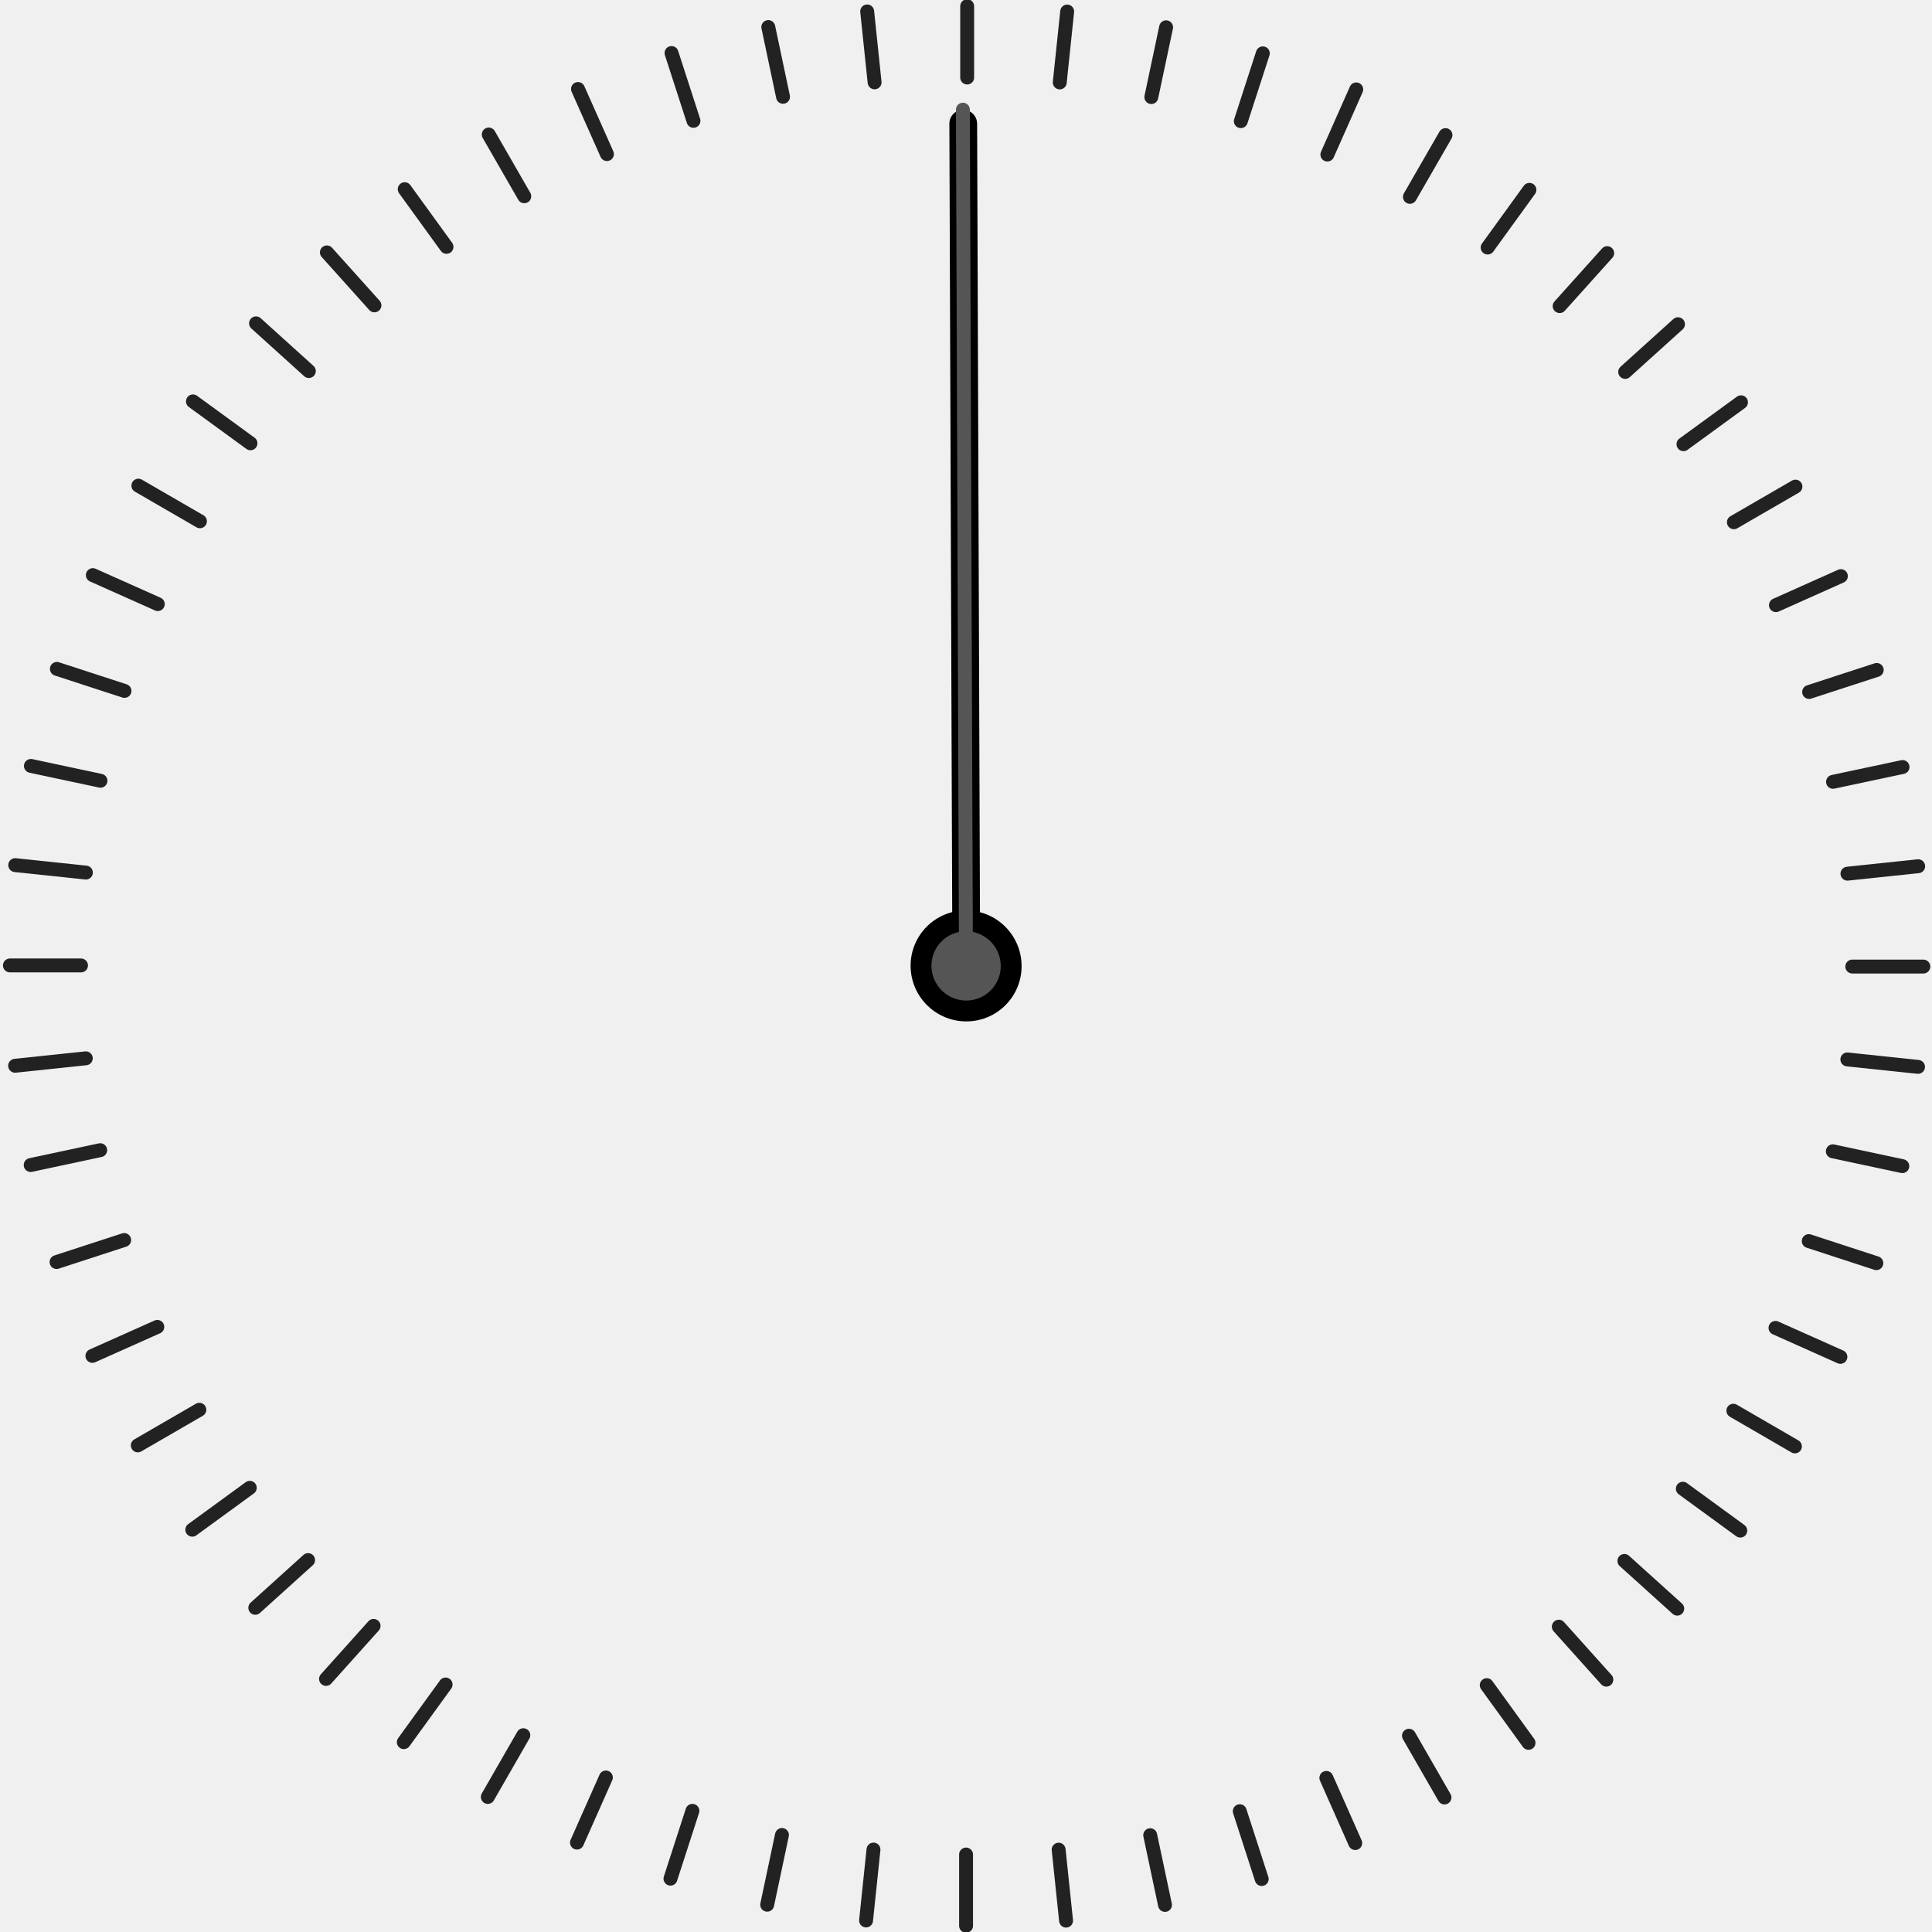
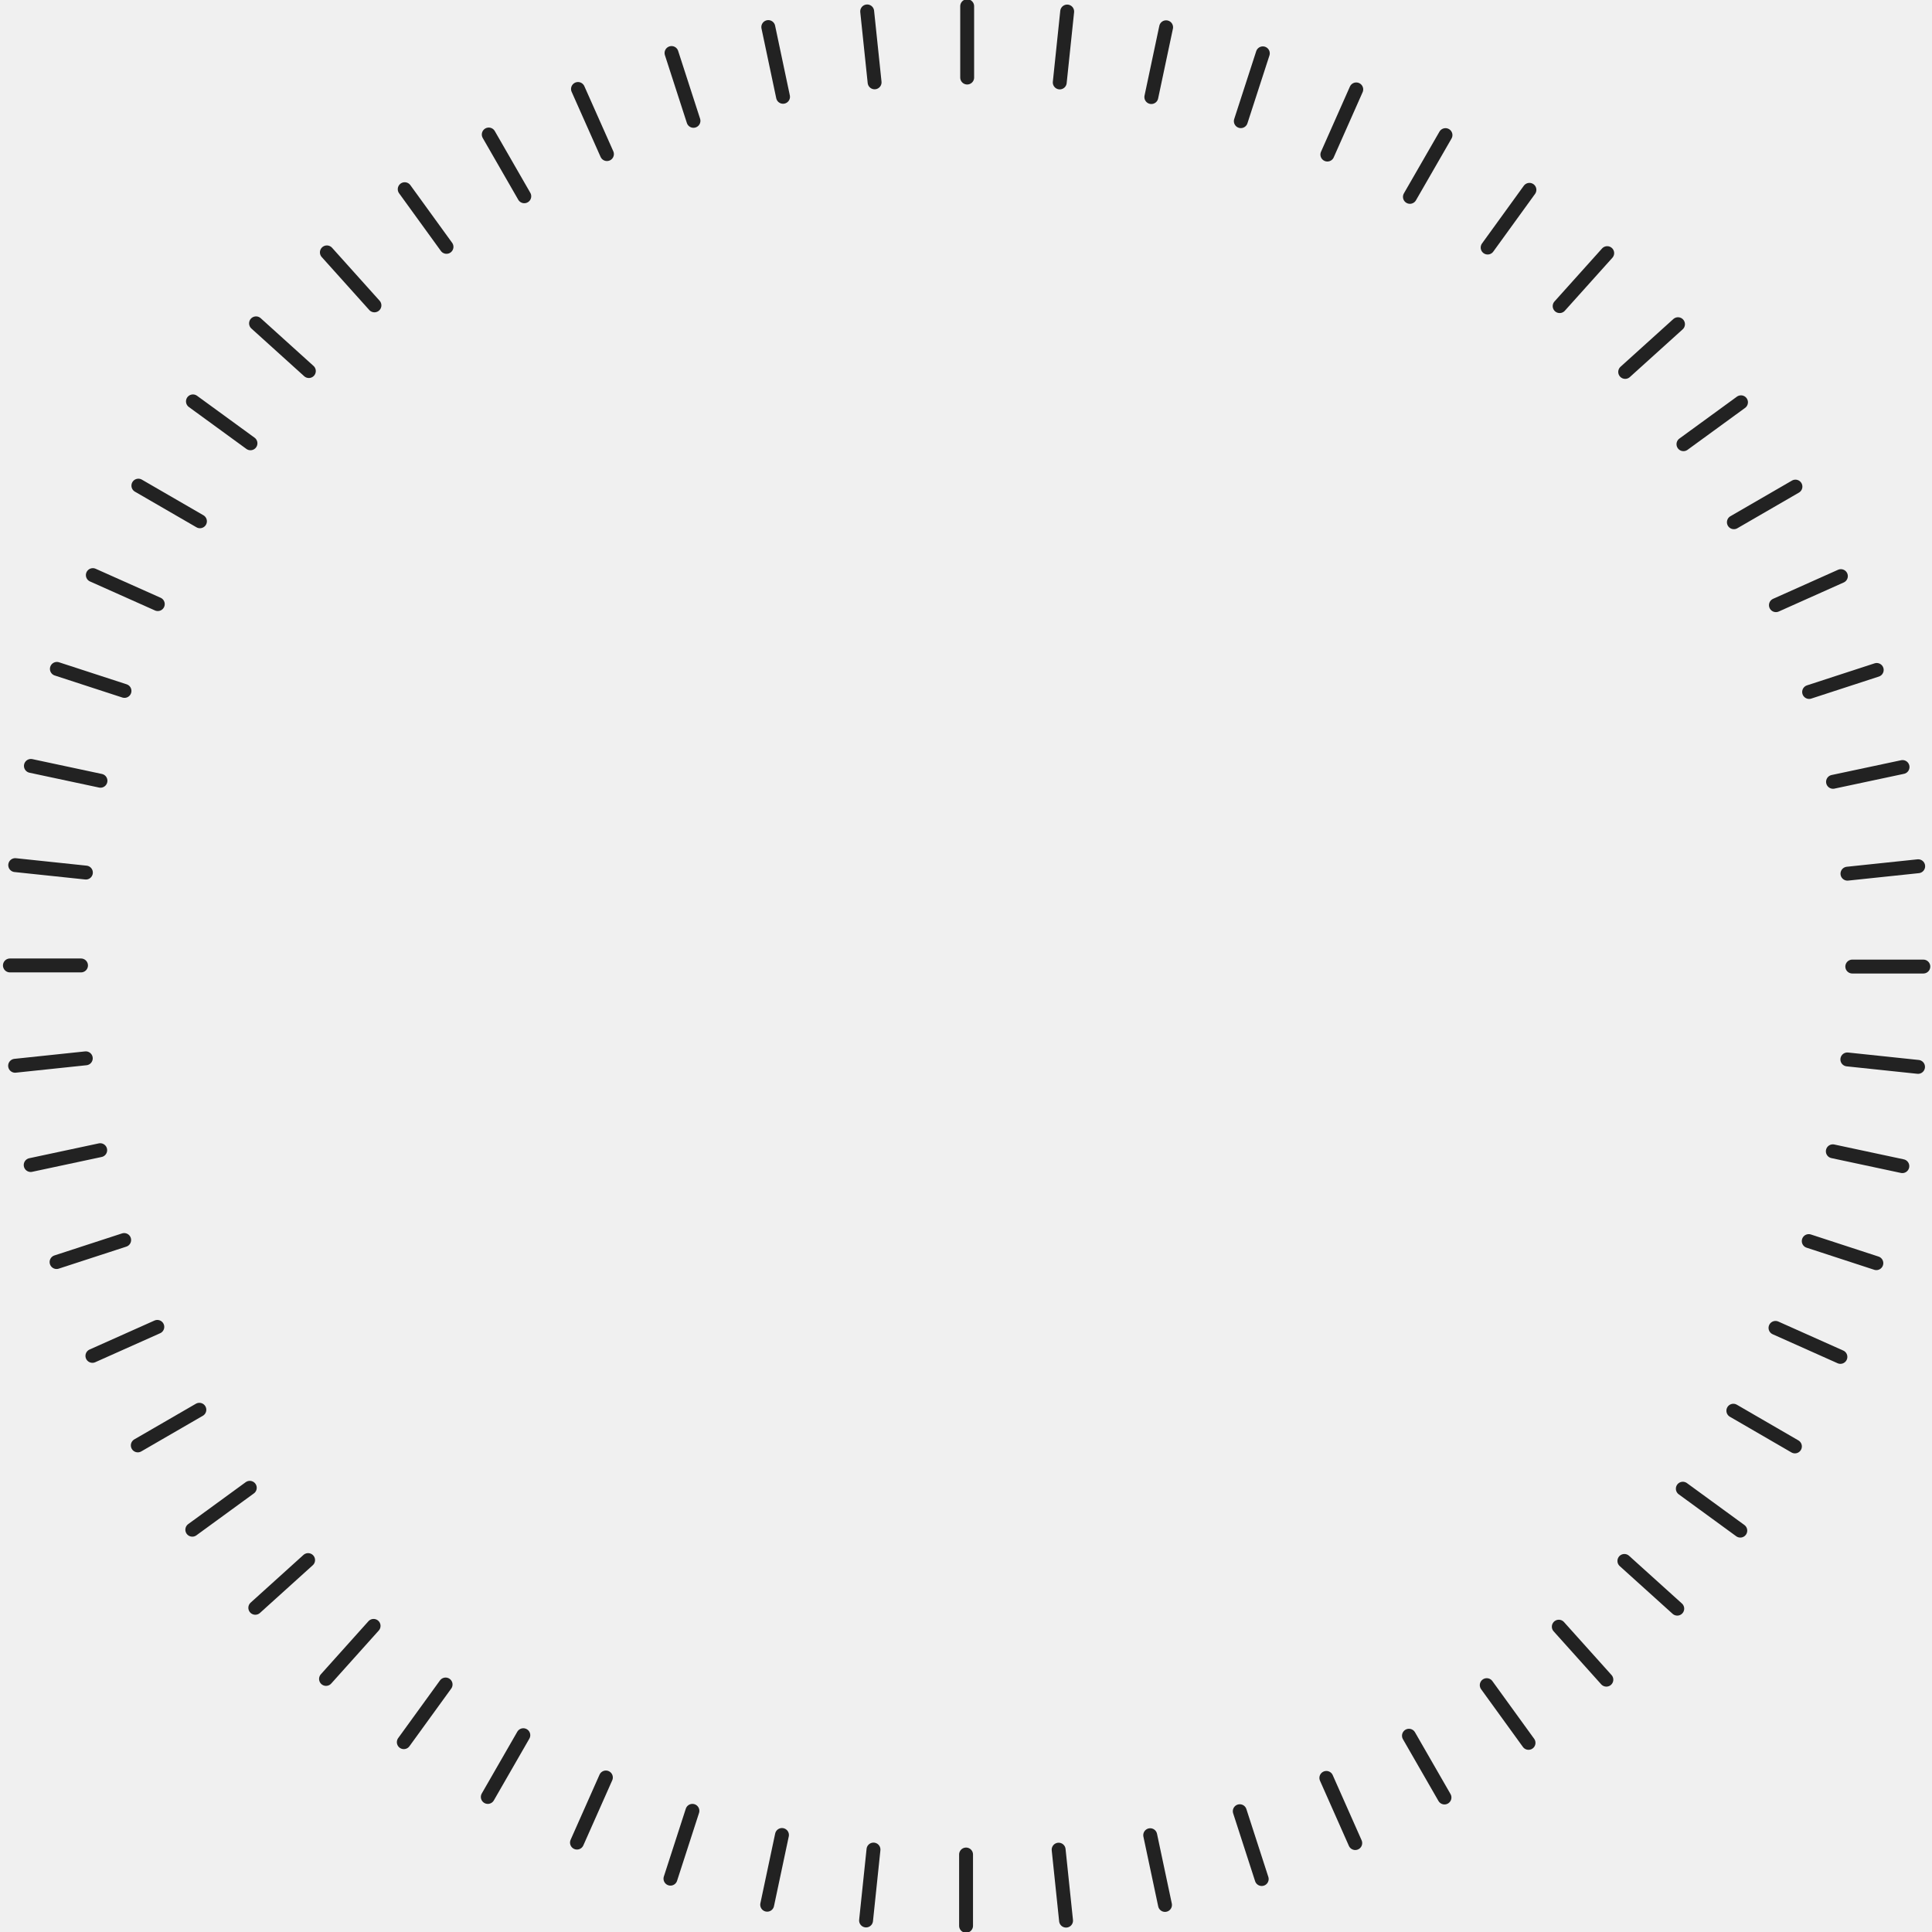
<svg xmlns="http://www.w3.org/2000/svg" width="278" height="278" viewBox="0 0 278 278" fill="none">
-   <g clip-path="url(#clip0_839_0)">
+   <g clip-path="url(#clip0_23_58)">
    <path d="M139.169 11.158V0.894" stroke="#222222" stroke-width="2" stroke-miterlimit="10" stroke-linecap="round" />
    <path d="M125.848 11.847L124.78 1.644" stroke="#222222" stroke-width="2" stroke-miterlimit="10" stroke-linecap="round" />
    <path d="M112.672 13.929L110.551 3.894" stroke="#222222" stroke-width="2" stroke-miterlimit="10" stroke-linecap="round" />
    <path d="M99.786 17.388L96.627 7.629" stroke="#222222" stroke-width="2" stroke-miterlimit="10" stroke-linecap="round" />
    <path d="M87.334 22.172L83.168 12.804" stroke="#222222" stroke-width="2" stroke-miterlimit="10" stroke-linecap="round" />
    <path d="M75.44 28.242L70.328 19.355" stroke="#222222" stroke-width="2" stroke-miterlimit="10" stroke-linecap="round" />
    <path d="M64.247 35.521L58.235 27.224" stroke="#222222" stroke-width="2" stroke-miterlimit="10" stroke-linecap="round" />
    <path d="M53.879 43.94L47.035 36.317" stroke="#222222" stroke-width="2" stroke-miterlimit="10" stroke-linecap="round" />
    <path d="M44.441 53.393L36.842 46.527" stroke="#222222" stroke-width="2" stroke-miterlimit="10" stroke-linecap="round" />
    <path d="M36.041 63.787L27.763 57.756" stroke="#222222" stroke-width="2" stroke-miterlimit="10" stroke-linecap="round" />
    <path d="M28.77 75.008L19.912 69.88" stroke="#222222" stroke-width="2" stroke-miterlimit="10" stroke-linecap="round" />
    <path d="M22.704 86.926L13.358 82.754" stroke="#222222" stroke-width="2" stroke-miterlimit="10" stroke-linecap="round" />
    <path d="M17.913 99.417L8.185 96.248" stroke="#222222" stroke-width="2" stroke-miterlimit="10" stroke-linecap="round" />
    <path d="M14.457 112.345L4.447 110.209" stroke="#222222" stroke-width="2" stroke-miterlimit="10" stroke-linecap="round" />
    <path d="M12.359 125.556L2.189 124.484" stroke="#222222" stroke-width="2" stroke-miterlimit="10" stroke-linecap="round" />
    <path d="M11.657 138.92H1.426" stroke="#222222" stroke-width="2" stroke-miterlimit="10" stroke-linecap="round" />
    <path d="M12.344 152.284L2.173 153.355" stroke="#222222" stroke-width="2" stroke-miterlimit="10" stroke-linecap="round" />
    <path d="M14.419 165.502L4.416 167.638" stroke="#222222" stroke-width="2" stroke-miterlimit="10" stroke-linecap="round" />
    <path d="M17.867 178.43L8.14 181.599" stroke="#222222" stroke-width="2" stroke-miterlimit="10" stroke-linecap="round" />
    <path d="M22.636 190.929L13.297 195.1" stroke="#222222" stroke-width="2" stroke-miterlimit="10" stroke-linecap="round" />
    <path d="M28.686 202.854L19.828 207.982" stroke="#222222" stroke-width="2" stroke-miterlimit="10" stroke-linecap="round" />
    <path d="M35.942 214.083L27.671 220.114" stroke="#222222" stroke-width="2" stroke-miterlimit="10" stroke-linecap="round" />
    <path d="M44.334 224.484L36.735 231.35" stroke="#222222" stroke-width="2" stroke-miterlimit="10" stroke-linecap="round" />
    <path d="M53.757 233.953L46.913 241.584" stroke="#222222" stroke-width="2" stroke-miterlimit="10" stroke-linecap="round" />
    <path d="M64.118 242.387L58.105 250.684" stroke="#222222" stroke-width="2" stroke-miterlimit="10" stroke-linecap="round" />
    <path d="M75.302 249.682L70.191 258.568" stroke="#222222" stroke-width="2" stroke-miterlimit="10" stroke-linecap="round" />
    <path d="M87.182 255.767L83.023 265.135" stroke="#222222" stroke-width="2" stroke-miterlimit="10" stroke-linecap="round" />
    <path d="M99.633 260.566L96.474 270.325" stroke="#222222" stroke-width="2" stroke-miterlimit="10" stroke-linecap="round" />
    <path d="M112.519 264.041L110.391 274.075" stroke="#222222" stroke-width="2" stroke-miterlimit="10" stroke-linecap="round" />
    <path d="M125.688 266.138L124.62 276.341" stroke="#222222" stroke-width="2" stroke-miterlimit="10" stroke-linecap="round" />
    <path d="M139.009 266.85V277.106" stroke="#222222" stroke-width="2" stroke-miterlimit="10" stroke-linecap="round" />
    <path d="M152.33 266.153L153.398 276.364" stroke="#222222" stroke-width="2" stroke-miterlimit="10" stroke-linecap="round" />
    <path d="M165.506 264.071L167.635 274.106" stroke="#222222" stroke-width="2" stroke-miterlimit="10" stroke-linecap="round" />
    <path d="M178.393 260.619L181.551 270.378" stroke="#222222" stroke-width="2" stroke-miterlimit="10" stroke-linecap="round" />
    <path d="M190.852 255.828L195.01 265.204" stroke="#222222" stroke-width="2" stroke-miterlimit="10" stroke-linecap="round" />
    <path d="M202.738 249.758L207.85 258.645" stroke="#222222" stroke-width="2" stroke-miterlimit="10" stroke-linecap="round" />
    <path d="M213.931 242.479L219.943 250.784" stroke="#222222" stroke-width="2" stroke-miterlimit="10" stroke-linecap="round" />
    <path d="M224.3 234.067L231.143 241.691" stroke="#222222" stroke-width="2" stroke-miterlimit="10" stroke-linecap="round" />
    <path d="M233.737 224.607L241.344 231.473" stroke="#222222" stroke-width="2" stroke-miterlimit="10" stroke-linecap="round" />
    <path d="M242.145 214.213L250.415 220.244" stroke="#222222" stroke-width="2" stroke-miterlimit="10" stroke-linecap="round" />
    <path d="M249.416 202.992L258.274 208.128" stroke="#222222" stroke-width="2" stroke-miterlimit="10" stroke-linecap="round" />
    <path d="M255.481 191.074L264.82 195.246" stroke="#222222" stroke-width="2" stroke-miterlimit="10" stroke-linecap="round" />
    <path d="M260.265 178.583L269.993 181.759" stroke="#222222" stroke-width="2" stroke-miterlimit="10" stroke-linecap="round" />
    <path d="M263.729 165.663L273.731 167.798" stroke="#222222" stroke-width="2" stroke-miterlimit="10" stroke-linecap="round" />
    <path d="M265.819 152.444L275.99 153.516" stroke="#222222" stroke-width="2" stroke-miterlimit="10" stroke-linecap="round" />
    <path d="M266.529 139.08H276.753" stroke="#222222" stroke-width="2" stroke-miterlimit="10" stroke-linecap="round" />
    <path d="M265.835 125.716L276.012 124.645" stroke="#222222" stroke-width="2" stroke-miterlimit="10" stroke-linecap="round" />
    <path d="M263.759 112.498L273.762 110.37" stroke="#222222" stroke-width="2" stroke-miterlimit="10" stroke-linecap="round" />
    <path d="M260.319 99.57L270.046 96.401" stroke="#222222" stroke-width="2" stroke-miterlimit="10" stroke-linecap="round" />
    <path d="M255.542 87.079L264.889 82.9" stroke="#222222" stroke-width="2" stroke-miterlimit="10" stroke-linecap="round" />
    <path d="M249.492 75.146L258.35 70.018" stroke="#222222" stroke-width="2" stroke-miterlimit="10" stroke-linecap="round" />
    <path d="M242.237 63.917L250.515 57.886" stroke="#222222" stroke-width="2" stroke-miterlimit="10" stroke-linecap="round" />
    <path d="M233.852 53.516L241.451 46.65" stroke="#222222" stroke-width="2" stroke-miterlimit="10" stroke-linecap="round" />
    <path d="M224.422 44.047L231.265 36.424" stroke="#222222" stroke-width="2" stroke-miterlimit="10" stroke-linecap="round" />
    <path d="M214.061 35.62L220.073 27.316" stroke="#222222" stroke-width="2" stroke-miterlimit="10" stroke-linecap="round" />
    <path d="M202.876 28.326L207.995 19.44" stroke="#222222" stroke-width="2" stroke-miterlimit="10" stroke-linecap="round" />
    <path d="M190.997 22.241L195.155 12.865" stroke="#222222" stroke-width="2" stroke-miterlimit="10" stroke-linecap="round" />
    <path d="M178.545 17.434L181.711 7.675" stroke="#222222" stroke-width="2" stroke-miterlimit="10" stroke-linecap="round" />
    <path d="M165.667 13.967L167.795 3.925" stroke="#222222" stroke-width="2" stroke-miterlimit="10" stroke-linecap="round" />
    <path d="M152.49 11.862L153.559 1.659" stroke="#222222" stroke-width="2" stroke-miterlimit="10" stroke-linecap="round" />
  </g>
-   <ellipse cx="7.986" cy="7.986" rx="7.986" ry="7.986" transform="matrix(1 -7.0755e-09 0.00359053 0.999994 131 131)" fill="black" />
-   <rect width="3.993" height="125.223" rx="1.996" transform="matrix(1 -7.0755e-09 0.00359053 0.999994 136.6 15.8)" fill="black" />
-   <ellipse cx="4.986" cy="4.986" rx="4.986" ry="4.986" transform="matrix(1 -7.0755e-09 0.00359053 0.999994 134.011 134)" fill="#555555" />
-   <rect width="2" height="125.223" rx="1" transform="matrix(1 -7.0755e-09 0.00359053 0.999994 137.55 14.78)" fill="#555555" />
  <defs>
-     <clipPath id="clip0_839_0">
+     <clipPath id="clip0_23_58">
      <rect width="278" height="278" fill="white" />
    </clipPath>
  </defs>
</svg>
